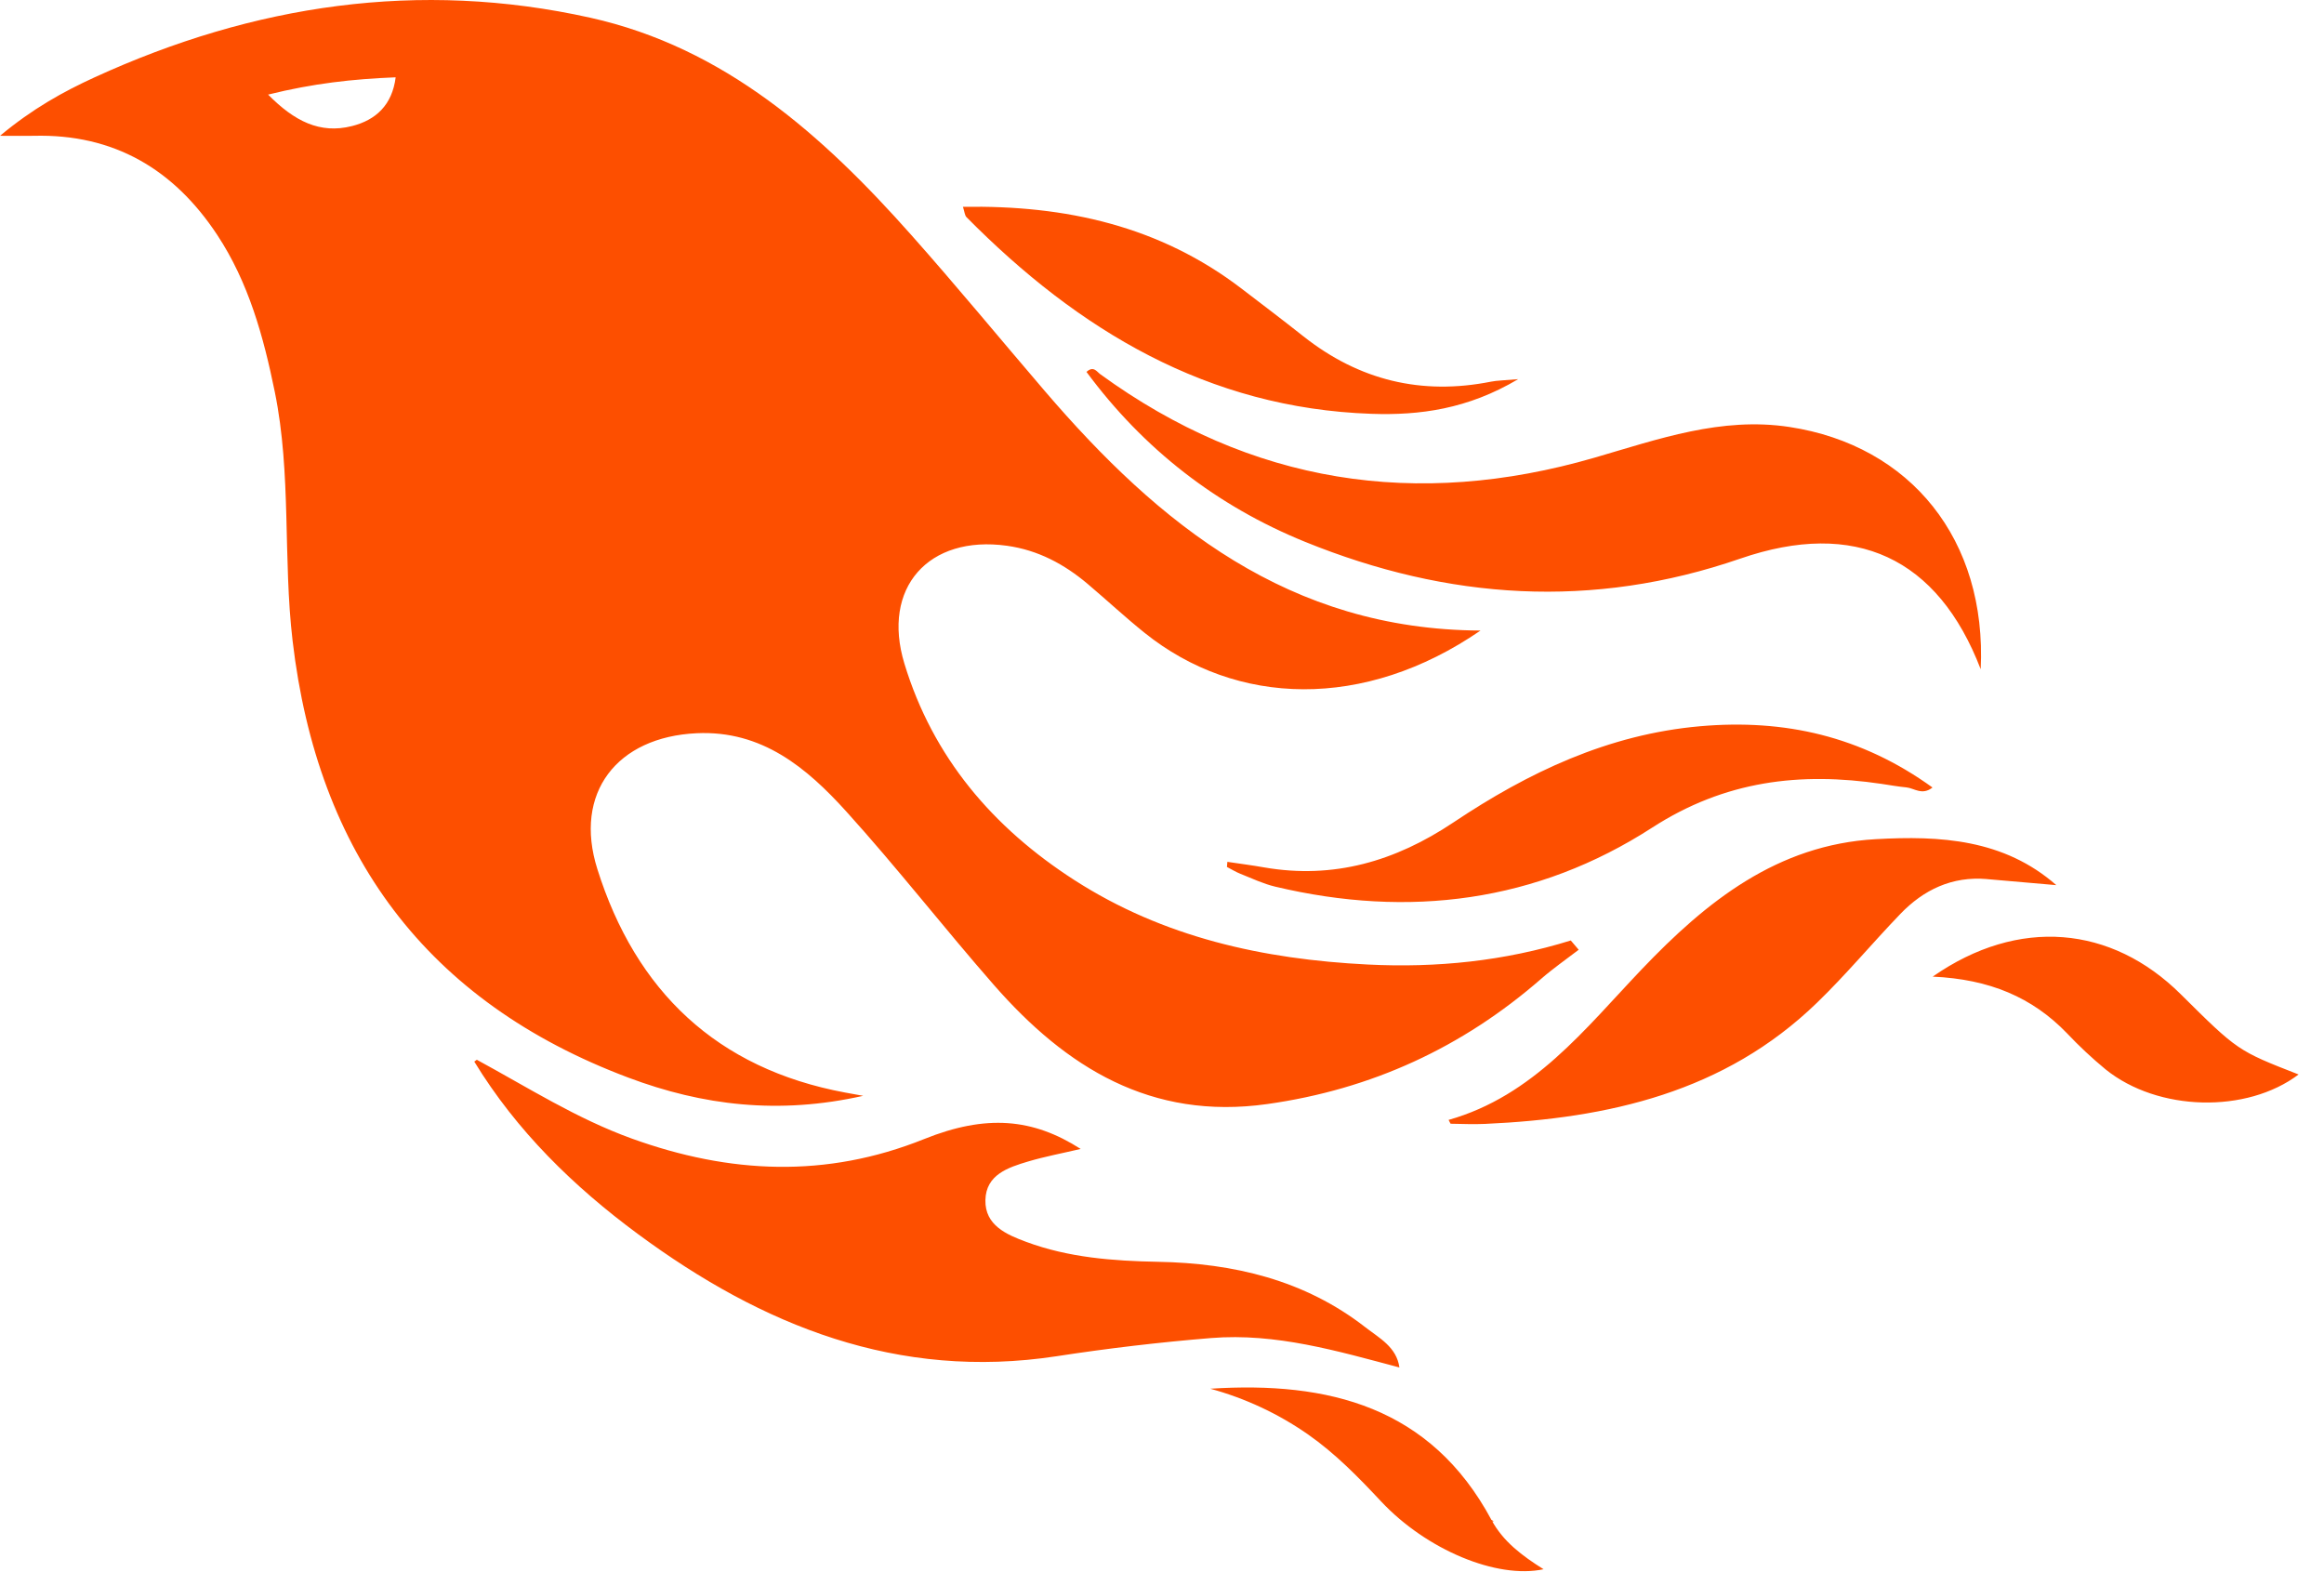
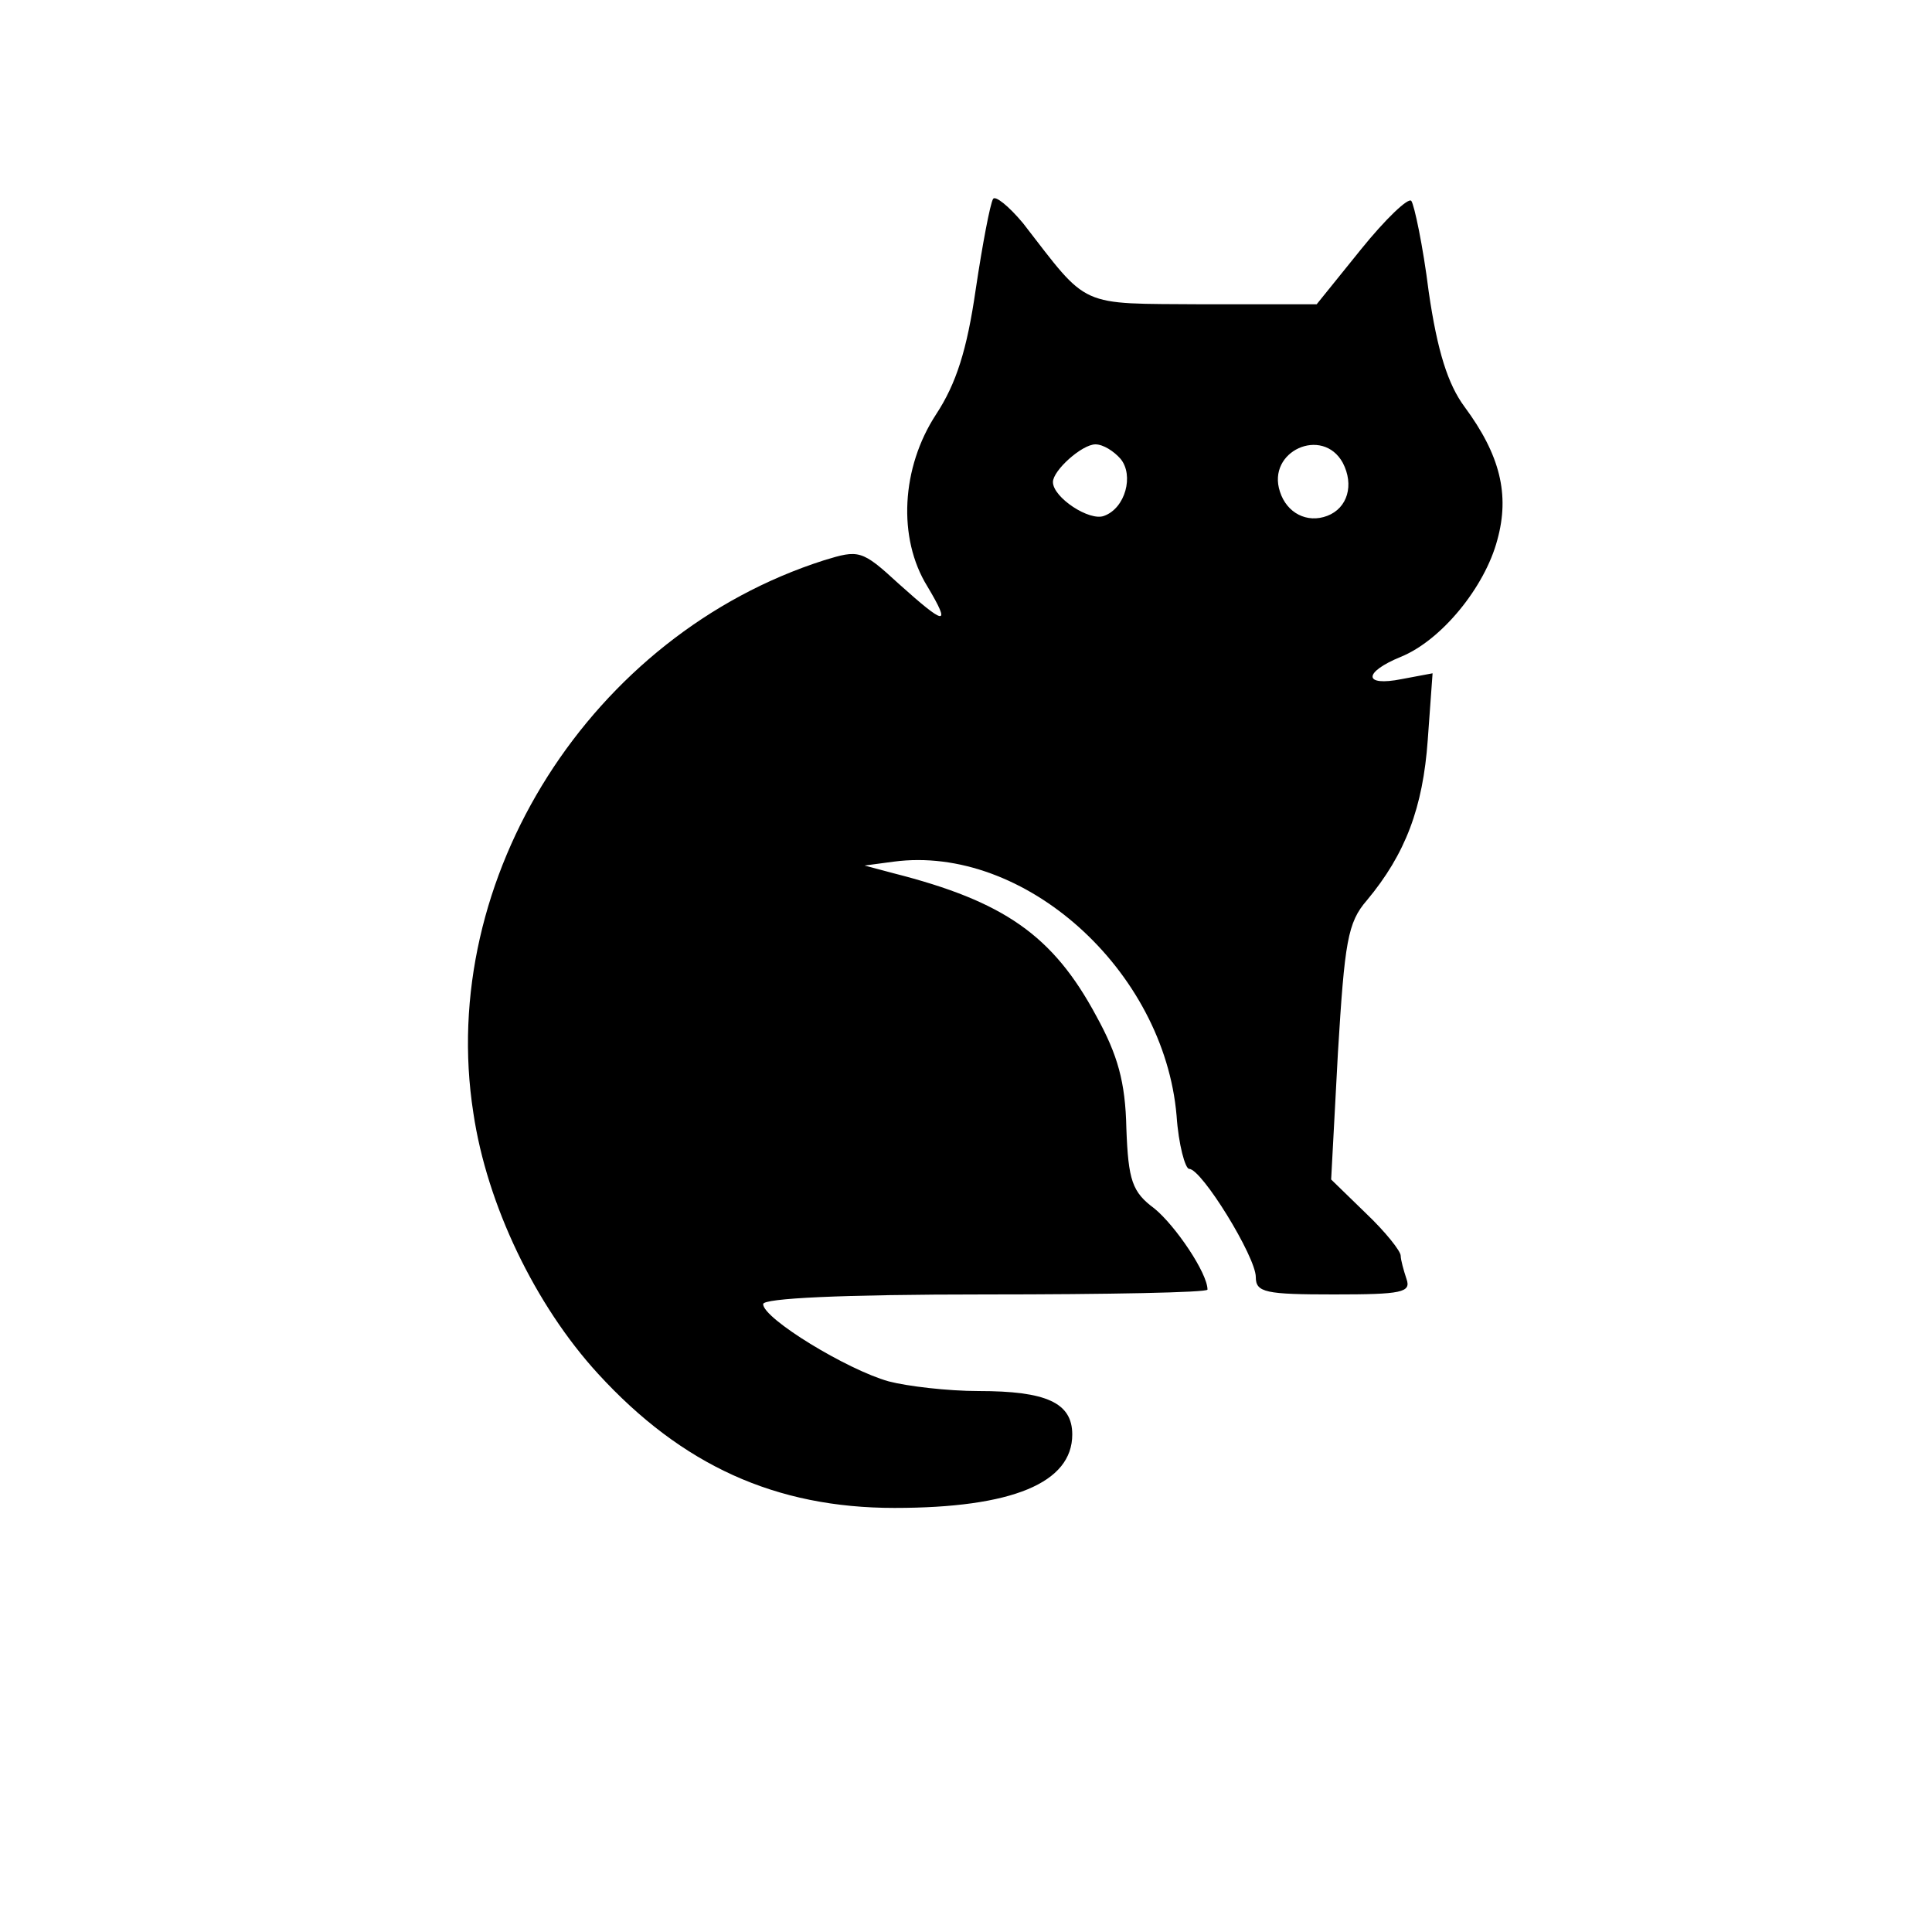
- <svg xmlns="http://www.w3.org/2000/svg" viewBox="0 0 71 48" fill="currentColor" aria-hidden="true">
-   <path d="m26.371 33.477-.552-.1c-3.92-.729-6.397-3.1-7.57-6.829-.733-2.324.597-4.035 3.035-4.148 1.995-.092 3.362 1.055 4.57 2.39 1.557 1.72 2.984 3.558 4.514 5.305 2.202 2.515 4.797 4.134 8.347 3.634 3.183-.448 5.958-1.725 8.371-3.828.363-.316.761-.592 1.144-.886l-.241-.284c-2.027.63-4.093.841-6.205.735-3.195-.16-6.24-.828-8.964-2.582-2.486-1.601-4.319-3.746-5.19-6.611-.704-2.315.736-3.934 3.135-3.6.948.133 1.746.56 2.463 1.165.583.493 1.143 1.015 1.738 1.493 2.8 2.25 6.712 2.375 10.265-.068-5.842-.026-9.817-3.24-13.308-7.313-1.366-1.594-2.7-3.216-4.095-4.785-2.698-3.036-5.692-5.71-9.79-6.623C12.8-.623 7.745.14 2.893 2.361 1.926 2.804.997 3.319 0 4.149c.494 0 .763.006 1.032 0 2.446-.064 4.28 1.023 5.602 3.024.962 1.457 1.415 3.104 1.761 4.798.513 2.515.247 5.078.544 7.605.761 6.494 4.08 11.026 10.26 13.346 2.267.852 4.591 1.135 7.172.555ZM10.751 3.852c-.976.246-1.756-.148-2.56-.962 1.377-.343 2.592-.476 3.897-.528-.107.848-.607 1.306-1.336 1.49Zm32.002 37.924c-.085-.626-.62-.901-1.04-1.228-1.857-1.446-4.03-1.958-6.333-2-1.375-.026-2.735-.128-4.031-.61-.595-.22-1.26-.505-1.244-1.272.015-.78.693-1 1.31-1.184.505-.15 1.026-.247 1.6-.382-1.46-.936-2.886-1.065-4.787-.3-2.993 1.202-5.943 1.06-8.926-.017-1.684-.608-3.179-1.563-4.735-2.408l-.077.057c1.29 2.115 3.034 3.817 5.004 5.271 3.793 2.8 7.936 4.471 12.784 3.73A66.714 66.714 0 0 1 37 40.877c1.98-.16 3.866.398 5.753.899Zm-9.14-30.345c-.105-.076-.206-.266-.42-.069 1.745 2.36 3.985 4.098 6.683 5.193 4.354 1.767 8.773 2.07 13.293.51 3.51-1.21 6.033-.028 7.343 3.38.19-3.955-2.137-6.837-5.843-7.401-2.084-.318-4.01.373-5.962.94-5.434 1.575-10.485.798-15.094-2.553Zm27.085 15.425c.708.059 1.416.123 2.124.185-1.6-1.405-3.55-1.517-5.523-1.404-3.003.17-5.167 1.903-7.14 3.972-1.739 1.824-3.31 3.87-5.903 4.604.043.078.054.117.066.117.35.005.699.021 1.047.005 3.768-.17 7.317-.965 10.14-3.7.89-.86 1.685-1.817 2.544-2.71.716-.746 1.584-1.159 2.645-1.07Zm-8.753-4.67c-2.812.246-5.254 1.409-7.548 2.943-1.766 1.18-3.654 1.738-5.776 1.37-.374-.066-.75-.114-1.124-.17l-.013.156c.135.07.265.151.405.207.354.14.702.308 1.07.395 4.083.971 7.992.474 11.516-1.803 2.221-1.435 4.521-1.707 7.013-1.336.252.038.503.083.756.107.234.022.479.255.795.003-2.179-1.574-4.526-2.096-7.094-1.872Zm-10.049-9.544c1.475.051 2.943-.142 4.486-1.059-.452.04-.643.04-.827.076-2.126.424-4.033-.04-5.733-1.383-.623-.493-1.257-.974-1.889-1.457-2.503-1.914-5.374-2.555-8.514-2.5.05.154.054.26.108.315 3.417 3.455 7.371 5.836 12.369 6.008Zm24.727 17.731c-2.114-2.097-4.952-2.367-7.578-.537 1.738.078 3.043.632 4.101 1.728a13 13 0 0 0 1.182 1.106c1.6 1.29 4.311 1.352 5.896.155-1.861-.726-1.861-.726-3.601-2.452Zm-21.058 16.06c-1.858-3.46-4.981-4.24-8.59-4.008a9.667 9.667 0 0 1 2.977 1.39c.84.586 1.547 1.311 2.243 2.055 1.38 1.473 3.534 2.376 4.962 2.07-.656-.412-1.238-.848-1.592-1.507Zl-.006.006-.036-.004.021.018.012.053Za.127.127 0 0 0 .015.043c.005.008.038 0 .058-.002Zl-.008.01.005.026.024.014Z" fill="#FD4F00" />
+ <svg xmlns="http://www.w3.org/2000/svg" width="200" height="200" viewBox="0 0 200 200">
+   <g transform="translate(0,192) scale(0.1,-0.1)" fill="#000000" stroke="none">
+     <path d="M1028 1714 c-3 -5 -11 -47 -18 -94 -9 -62 -20 -97 -41 -129 -36 -55     -40 -128 -9 -178 25 -42 19 -41 -30 3 -38 35 -41 35 -77 24 -241 -77 -401     -329 -363 -572 14 -95 64 -199 129 -270 87 -95 184 -139 307 -139 122 0 184     26 184 76 0 33 -27 45 -97 45 -32 0 -74 5 -93 10 -43 12 -130 65 -130 80 0 6     80 10 230 10 127 0 230 2 230 5 0 17 -33 66 -55 84 -23 17 -27 29 -29 83 -1     48 -9 76 -31 116 -45 84 -96 119 -210 148 l-30 8 30 4 c135 18 280 -112 293     -263 2 -30 9 -55 13 -55 13 0 69 -91 69 -112 0 -16 10 -18 81 -18 70 0 80 2     75 16 -3 9 -6 20 -6 24 0 5 -16 25 -36 44 l-36 35 7 131 c7 115 10 135 30 158     40 48 58 96 63 166 l5 69 -32 -6 c-40 -8 -40 7 -1 23 42 17 87 72 100 121 13     47 3 88 -34 138 -17 23 -28 57 -37 119 -6 48 -15 90 -18 94 -3 4 -27 -19 -52     -50 l-46 -57 -118 0 c-130 1 -117 -5 -186 84 -15 18 -29 29 -31 25z m132 -269     c14 -17 5 -51 -17 -59 -15 -6 -53 19 -53 35 0 12 30 39 44 39 8 0 19 -7 26     -15z m230 -4 c12 -23 5 -47 -16 -55 -21 -8 -42 3 -49 25 -14 42 44 68 65 30z" />
+   </g>
</svg>
